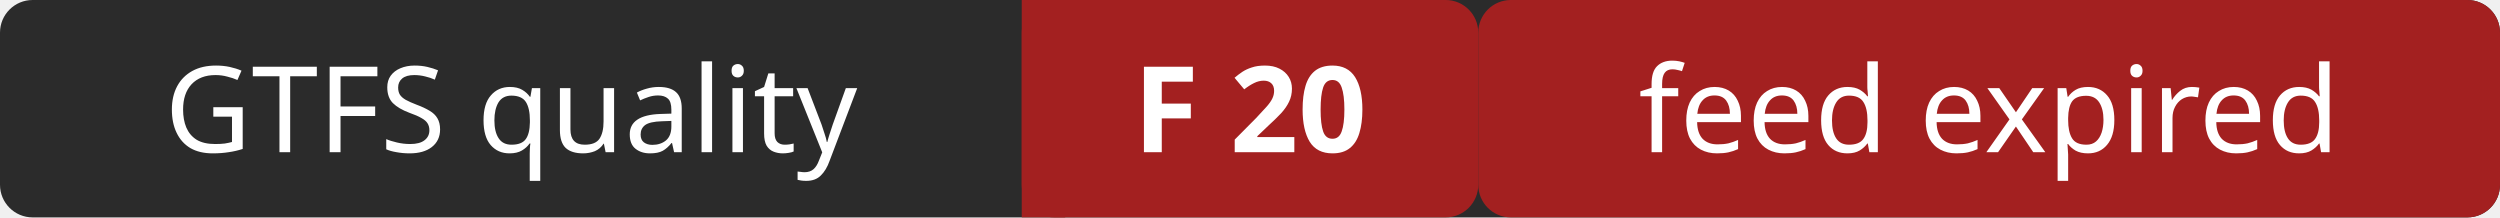
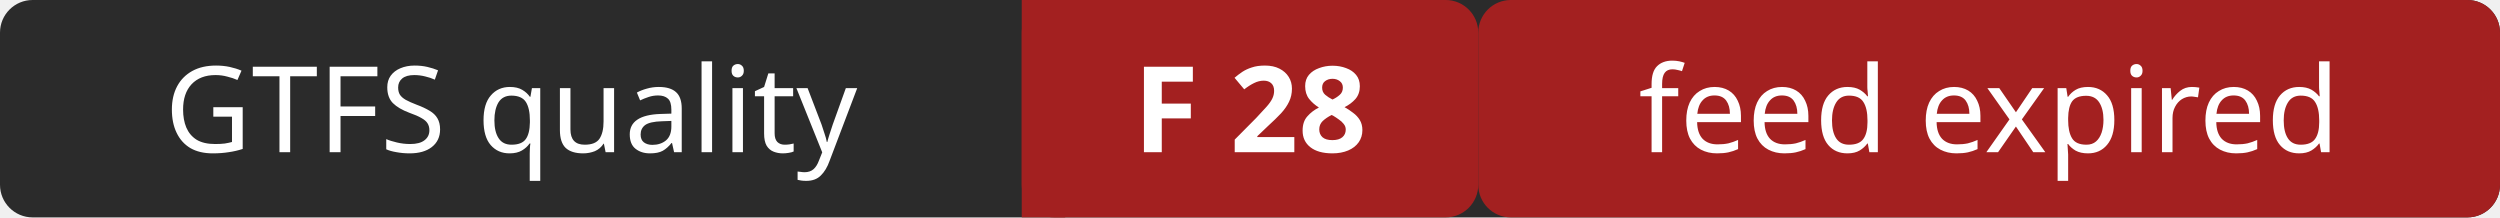
- <svg xmlns="http://www.w3.org/2000/svg" width="230" height="20" role="img" aria-label="GTFS quality: F 20 (feed expired)">
+ <svg xmlns="http://www.w3.org/2000/svg" width="230" height="20" role="img" aria-label="GTFS quality: F 28 (feed expired)">
  <rect width="230" height="20" rx="3" fill="#2b2b2b" />
  <rect x="94" width="42" height="20" rx="3" fill="#a32020" />
  <rect x="94" width="4" height="20" fill="#a32020" />
  <rect x="136" width="94" height="20" rx="3" fill="#a32020" />
  <g fill="#ffffff" font-family="Verdana,Geneva,sans-serif" font-size="11" text-anchor="middle">
    <text x="47" y="14">GTFS quality</text>
-     <text x="115" y="14" font-weight="bold">F 20</text>
+     <text x="115" y="14" font-weight="bold">F 28</text>
    <text x="183" y="14">feed expired</text>
  </g>
</svg>
